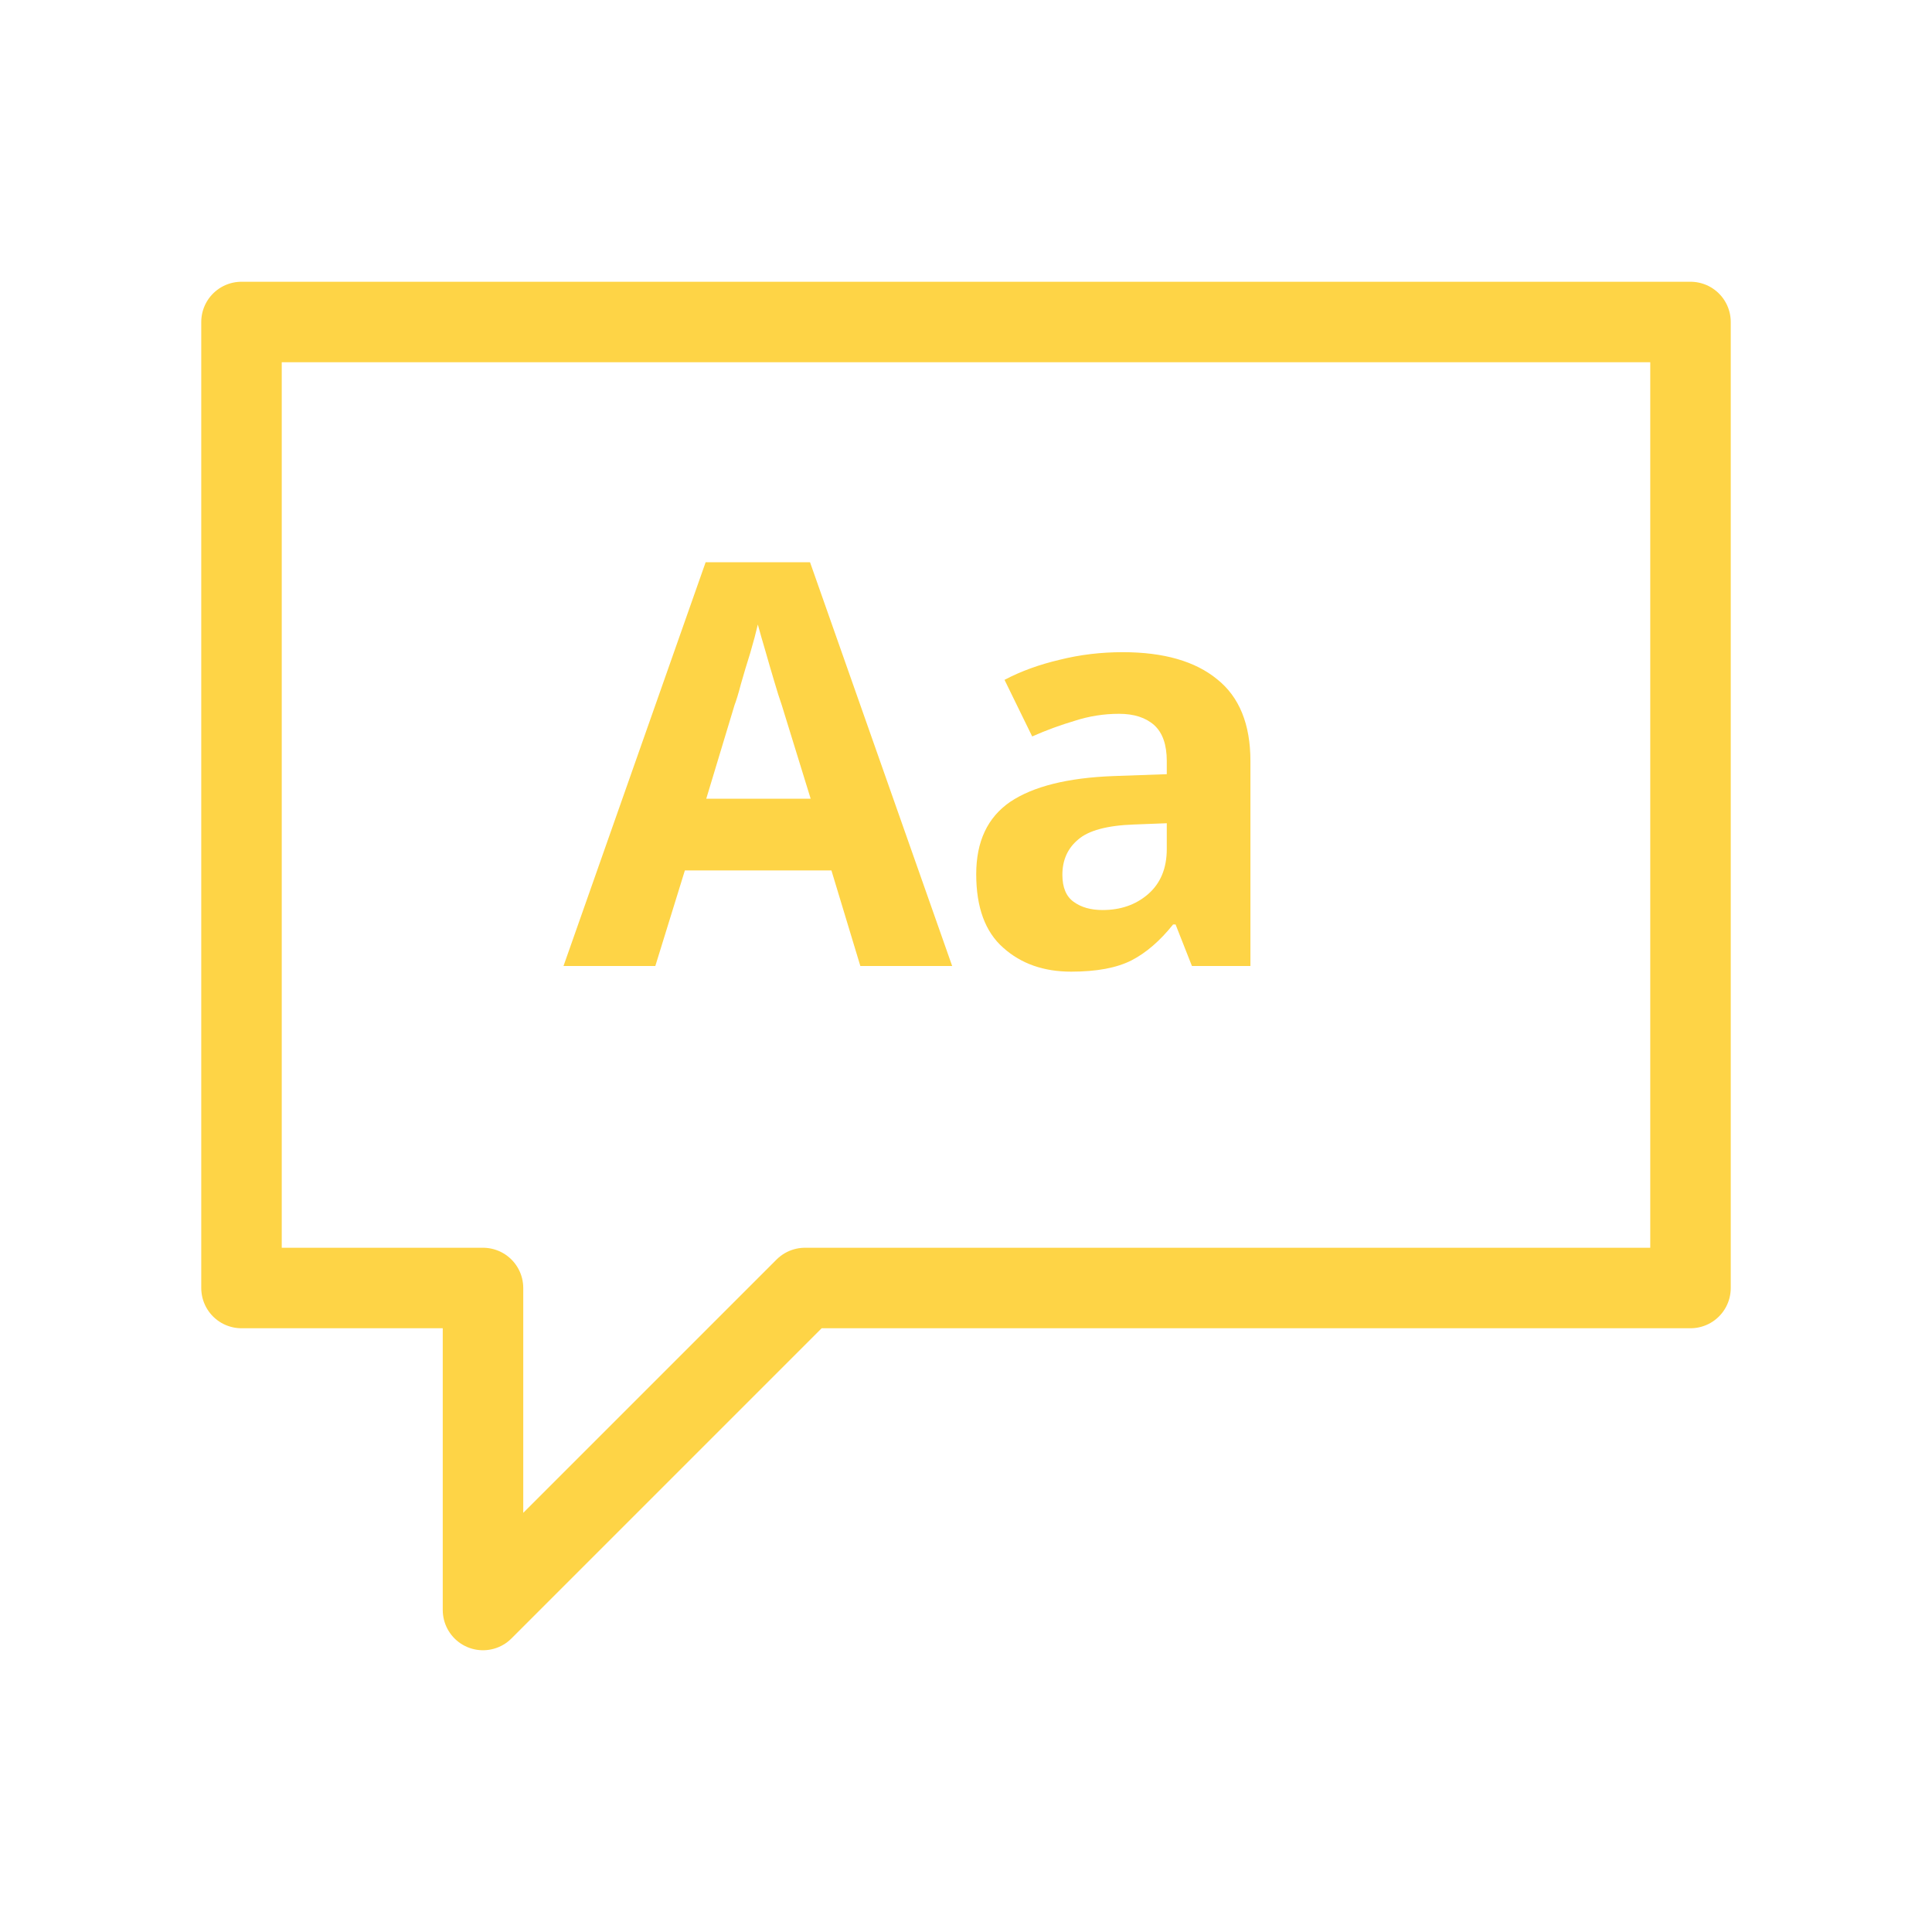
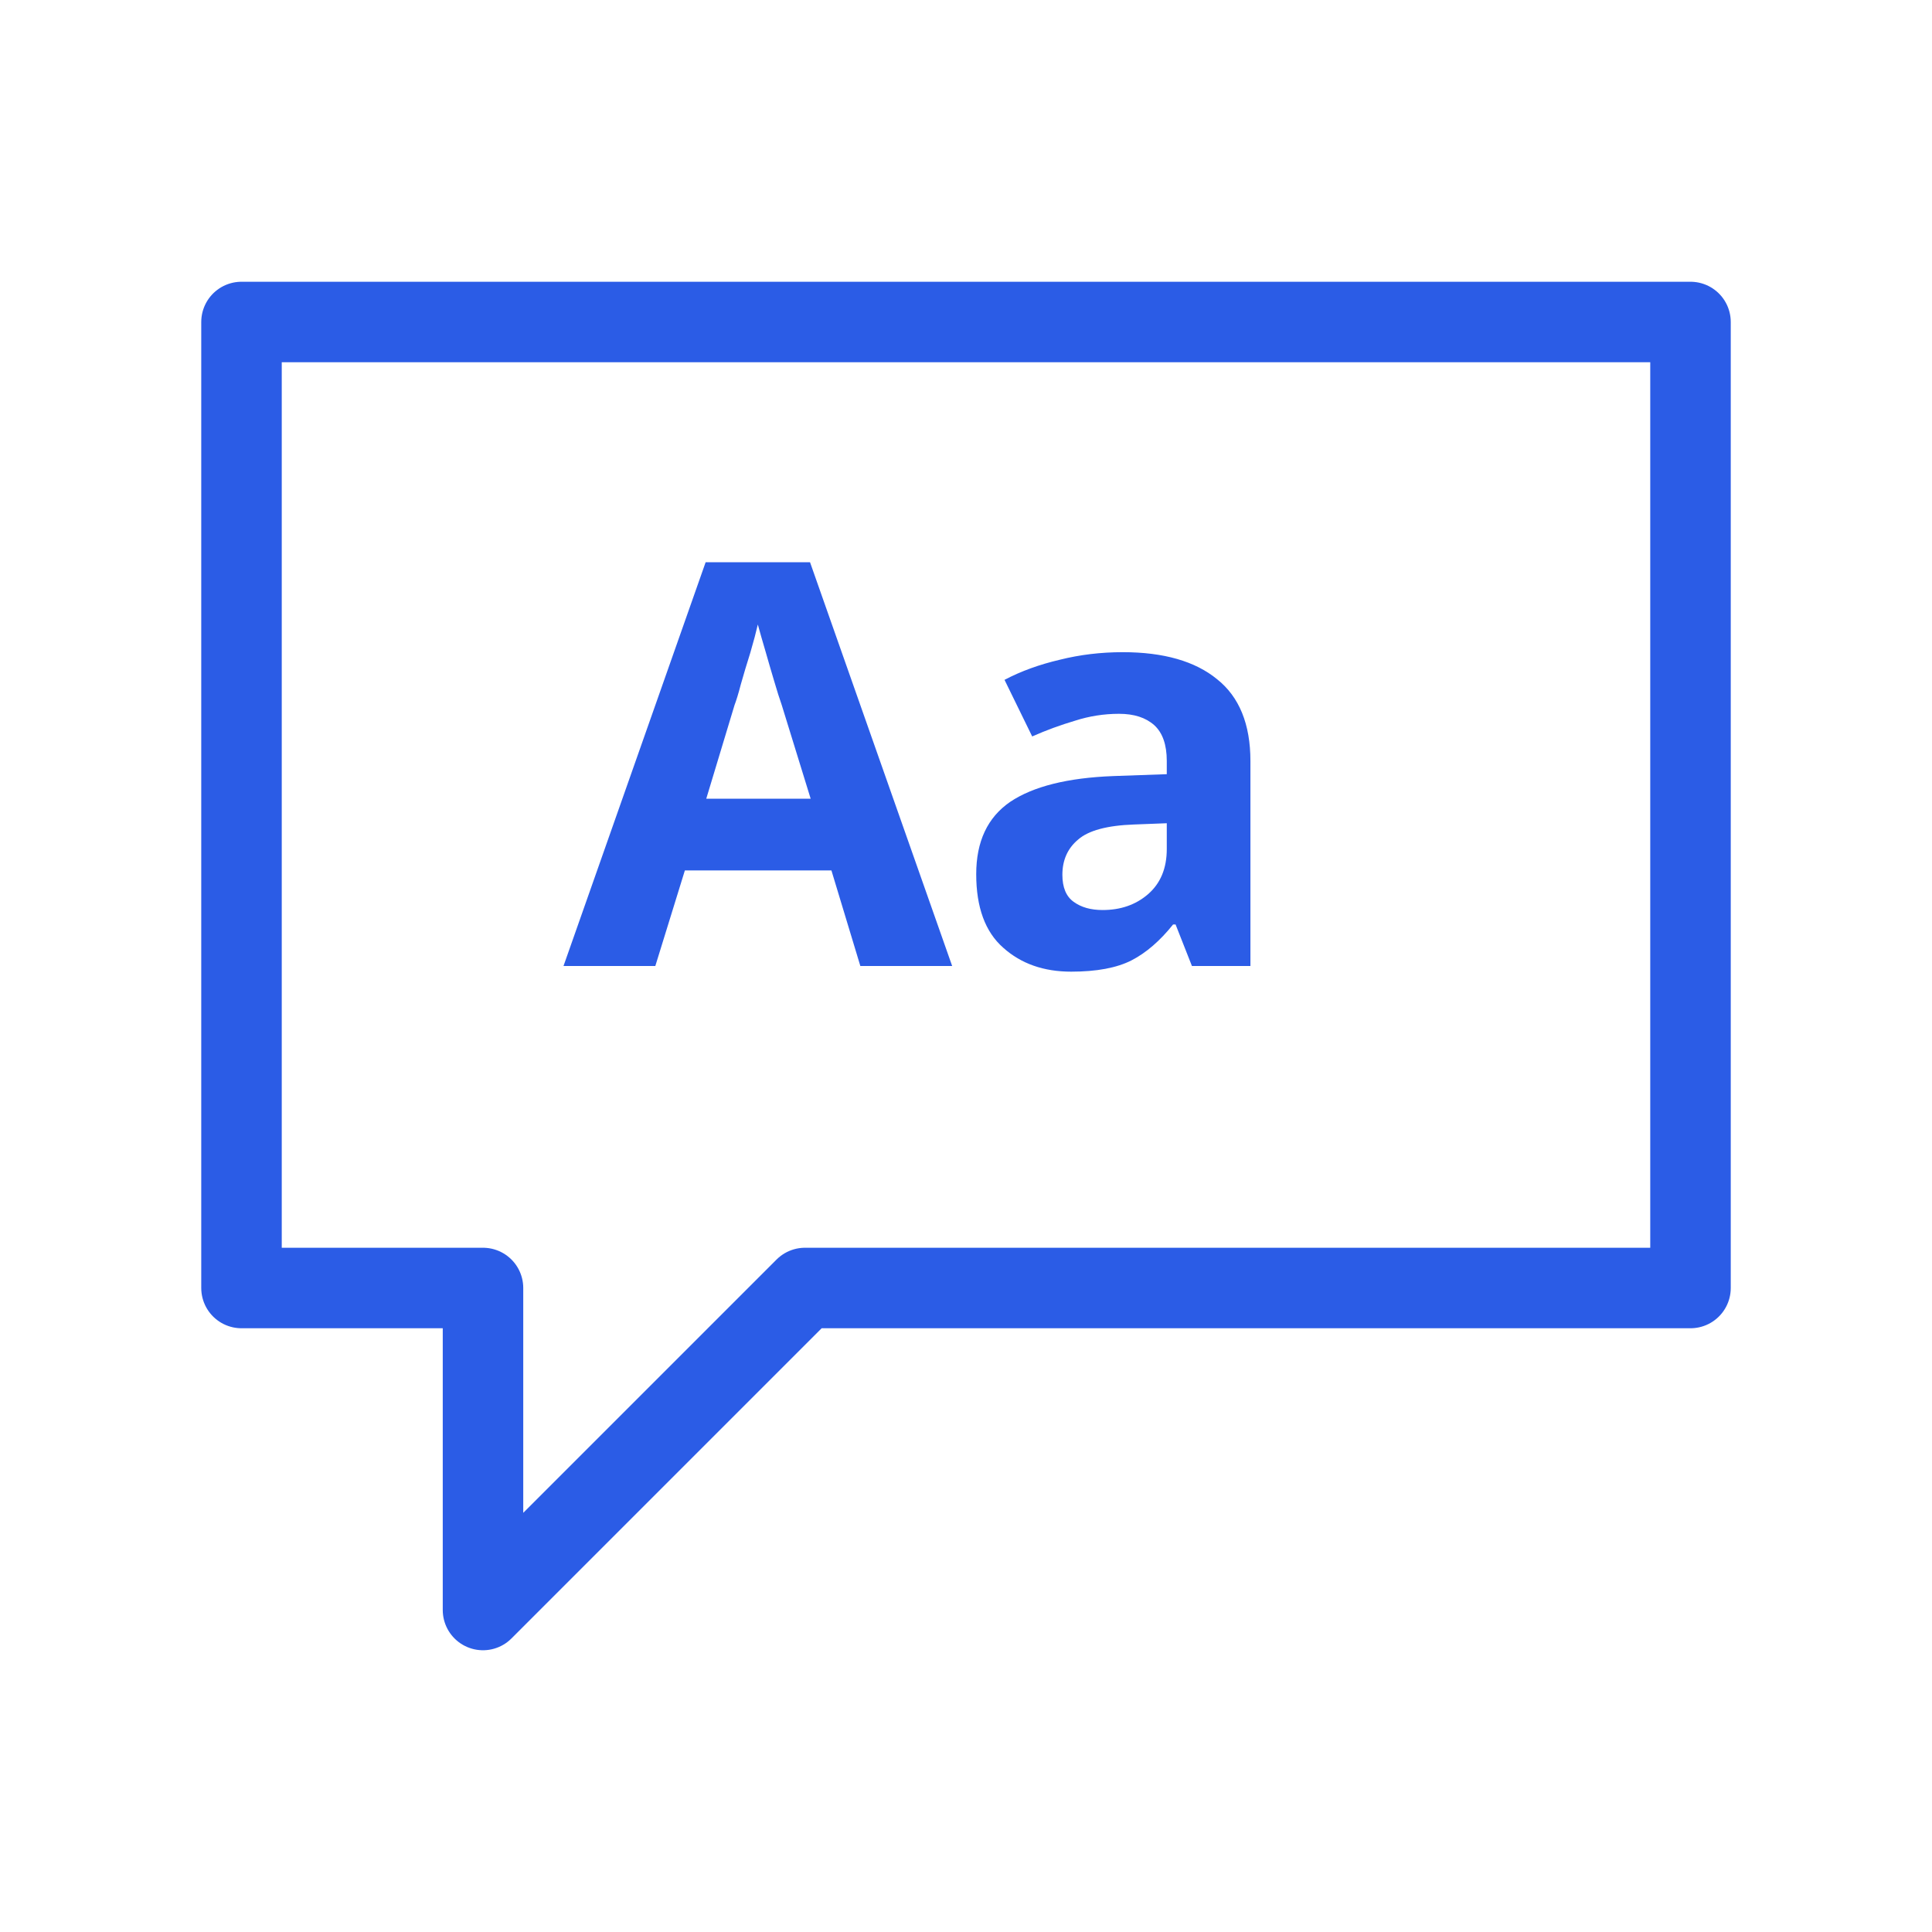
- <svg xmlns="http://www.w3.org/2000/svg" viewBox="0 0 48 48" fill="none" stroke="#fed446" stroke-width="2" stroke-linecap="round" stroke-linejoin="round">
+ <svg xmlns="http://www.w3.org/2000/svg" viewBox="0 0 48 48" fill="none" stroke="#2B5CE6" stroke-width="2" stroke-linecap="round" stroke-linejoin="round">
  <path d="M6 8h36v24H20l-8 8v-8H6z" />
-   <text x="14" y="24" font-family="sans-serif" font-size="14" font-weight="700" fill="#fed446" stroke="none">Aa</text>
+   <text x="14" y="24" font-family="sans-serif" font-size="14" font-weight="700" fill="#2B5CE6" stroke="none">Aa</text>
</svg>
